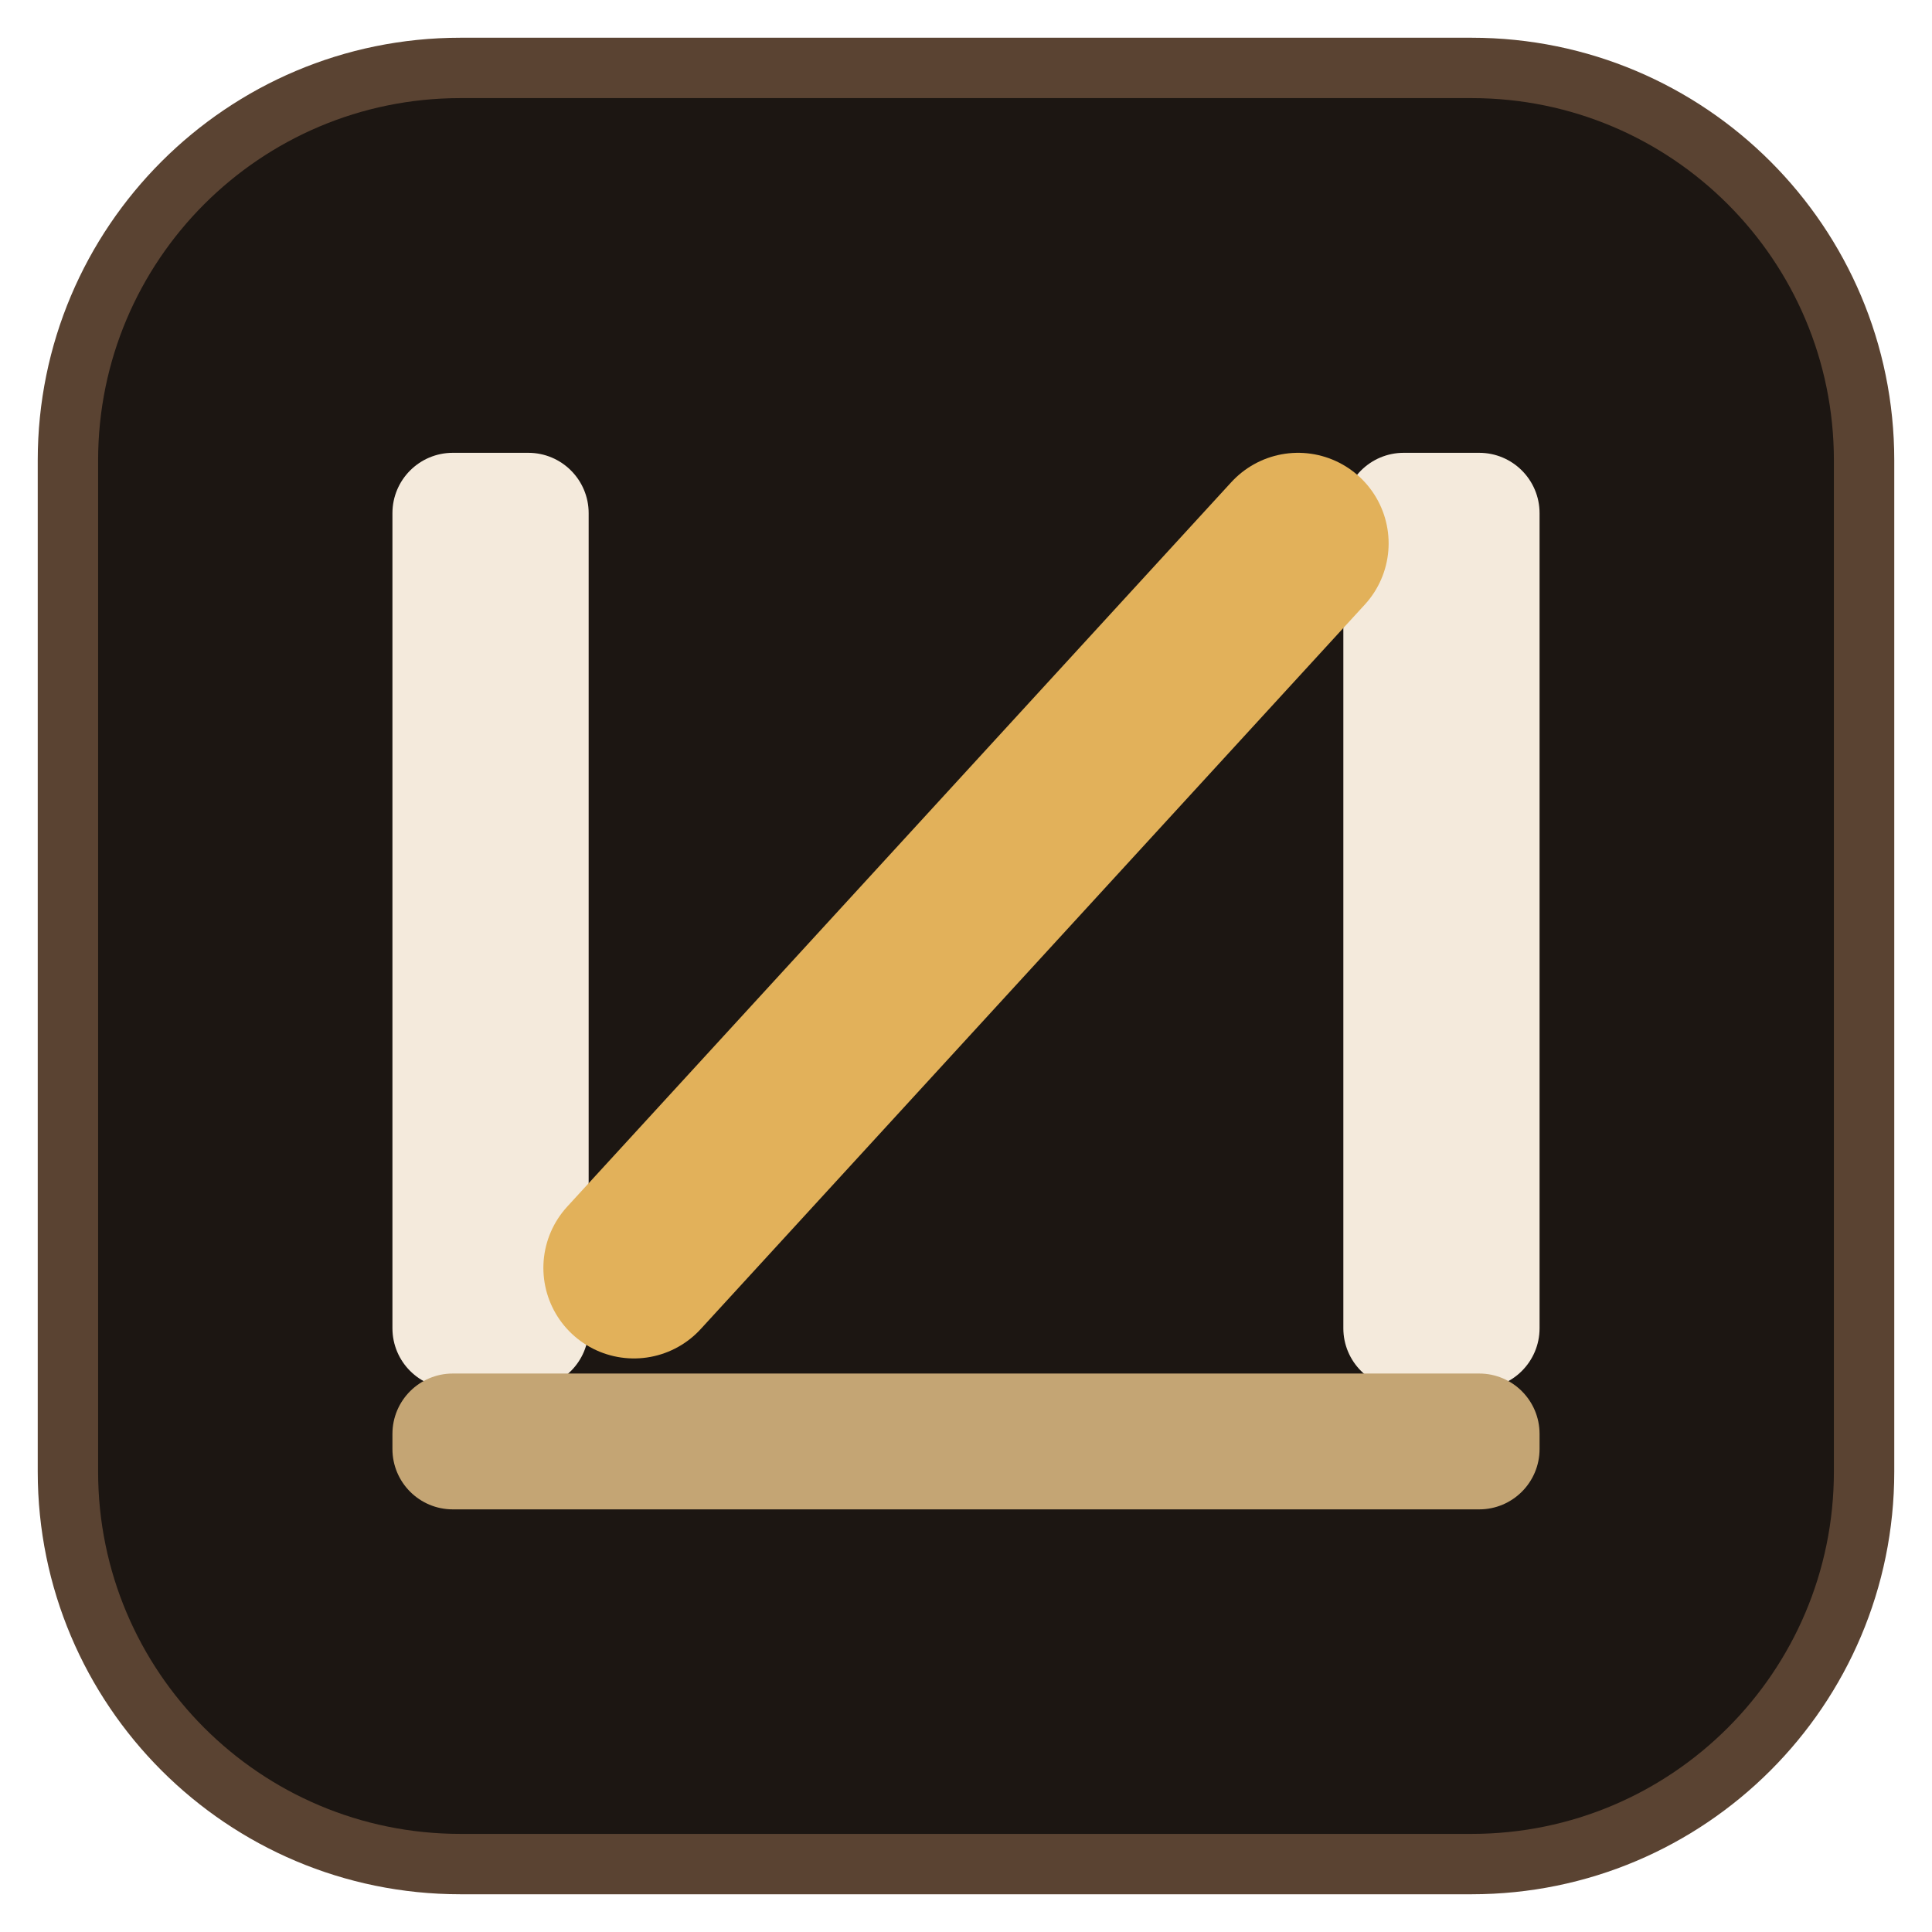
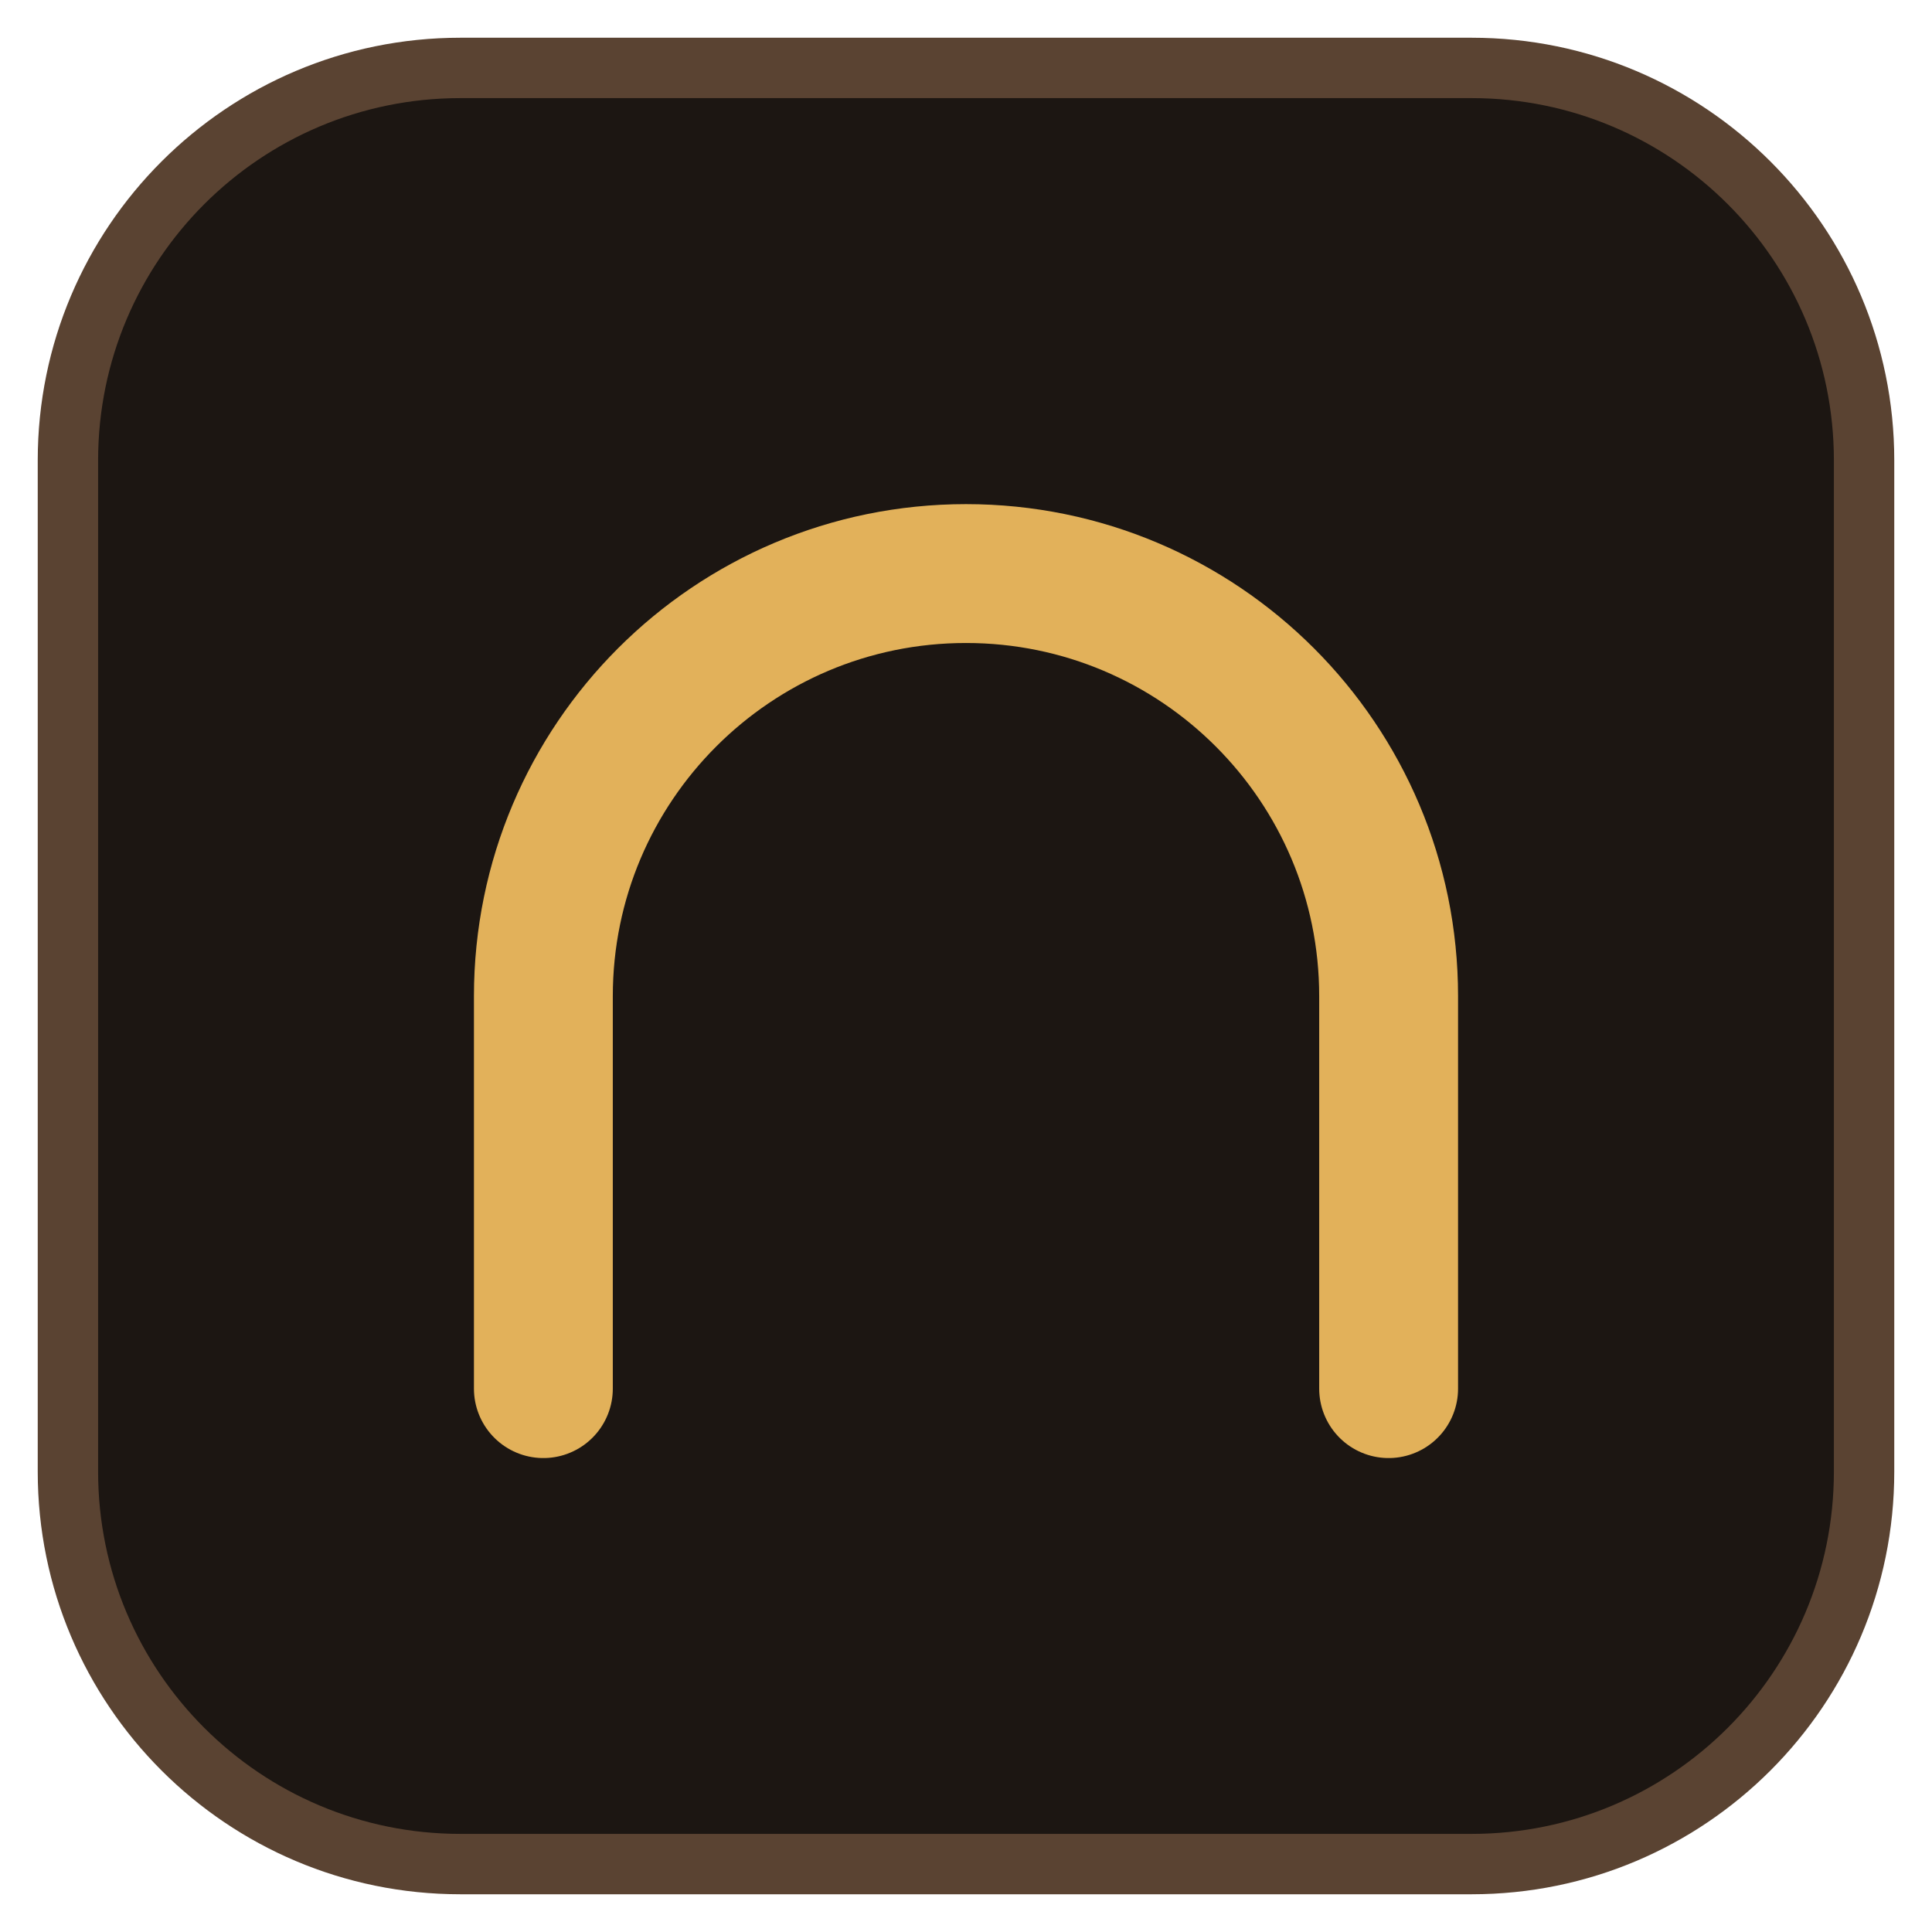
<svg xmlns="http://www.w3.org/2000/svg" viewBox="0 0 64 64" role="img" aria-label="BackAisle">
  <rect x="1.25" y="1.25" width="61.5" height="61.5" rx="14" fill="#5a4332" />
  <rect x="3.25" y="3.25" width="57.5" height="57.5" rx="12" fill="#1c1612" />
-   <rect x="13" y="15" width="6.5" height="31" rx="2" fill="#f4eadc" />
-   <rect x="44.5" y="15" width="6.5" height="31" rx="2" fill="#f4eadc" />
-   <rect x="13" y="45.5" width="38" height="4.5" rx="2" fill="#c4a574" />
-   <path d="M43 18 L21 42" fill="none" stroke="#e2b15a" stroke-width="6" stroke-linecap="round" />
+   <path d="M18 46 V33 A14 14 0 0 1 46 33 V46" fill="none" stroke="#e2b15a" stroke-width="4.6" stroke-linecap="round" />
</svg>
